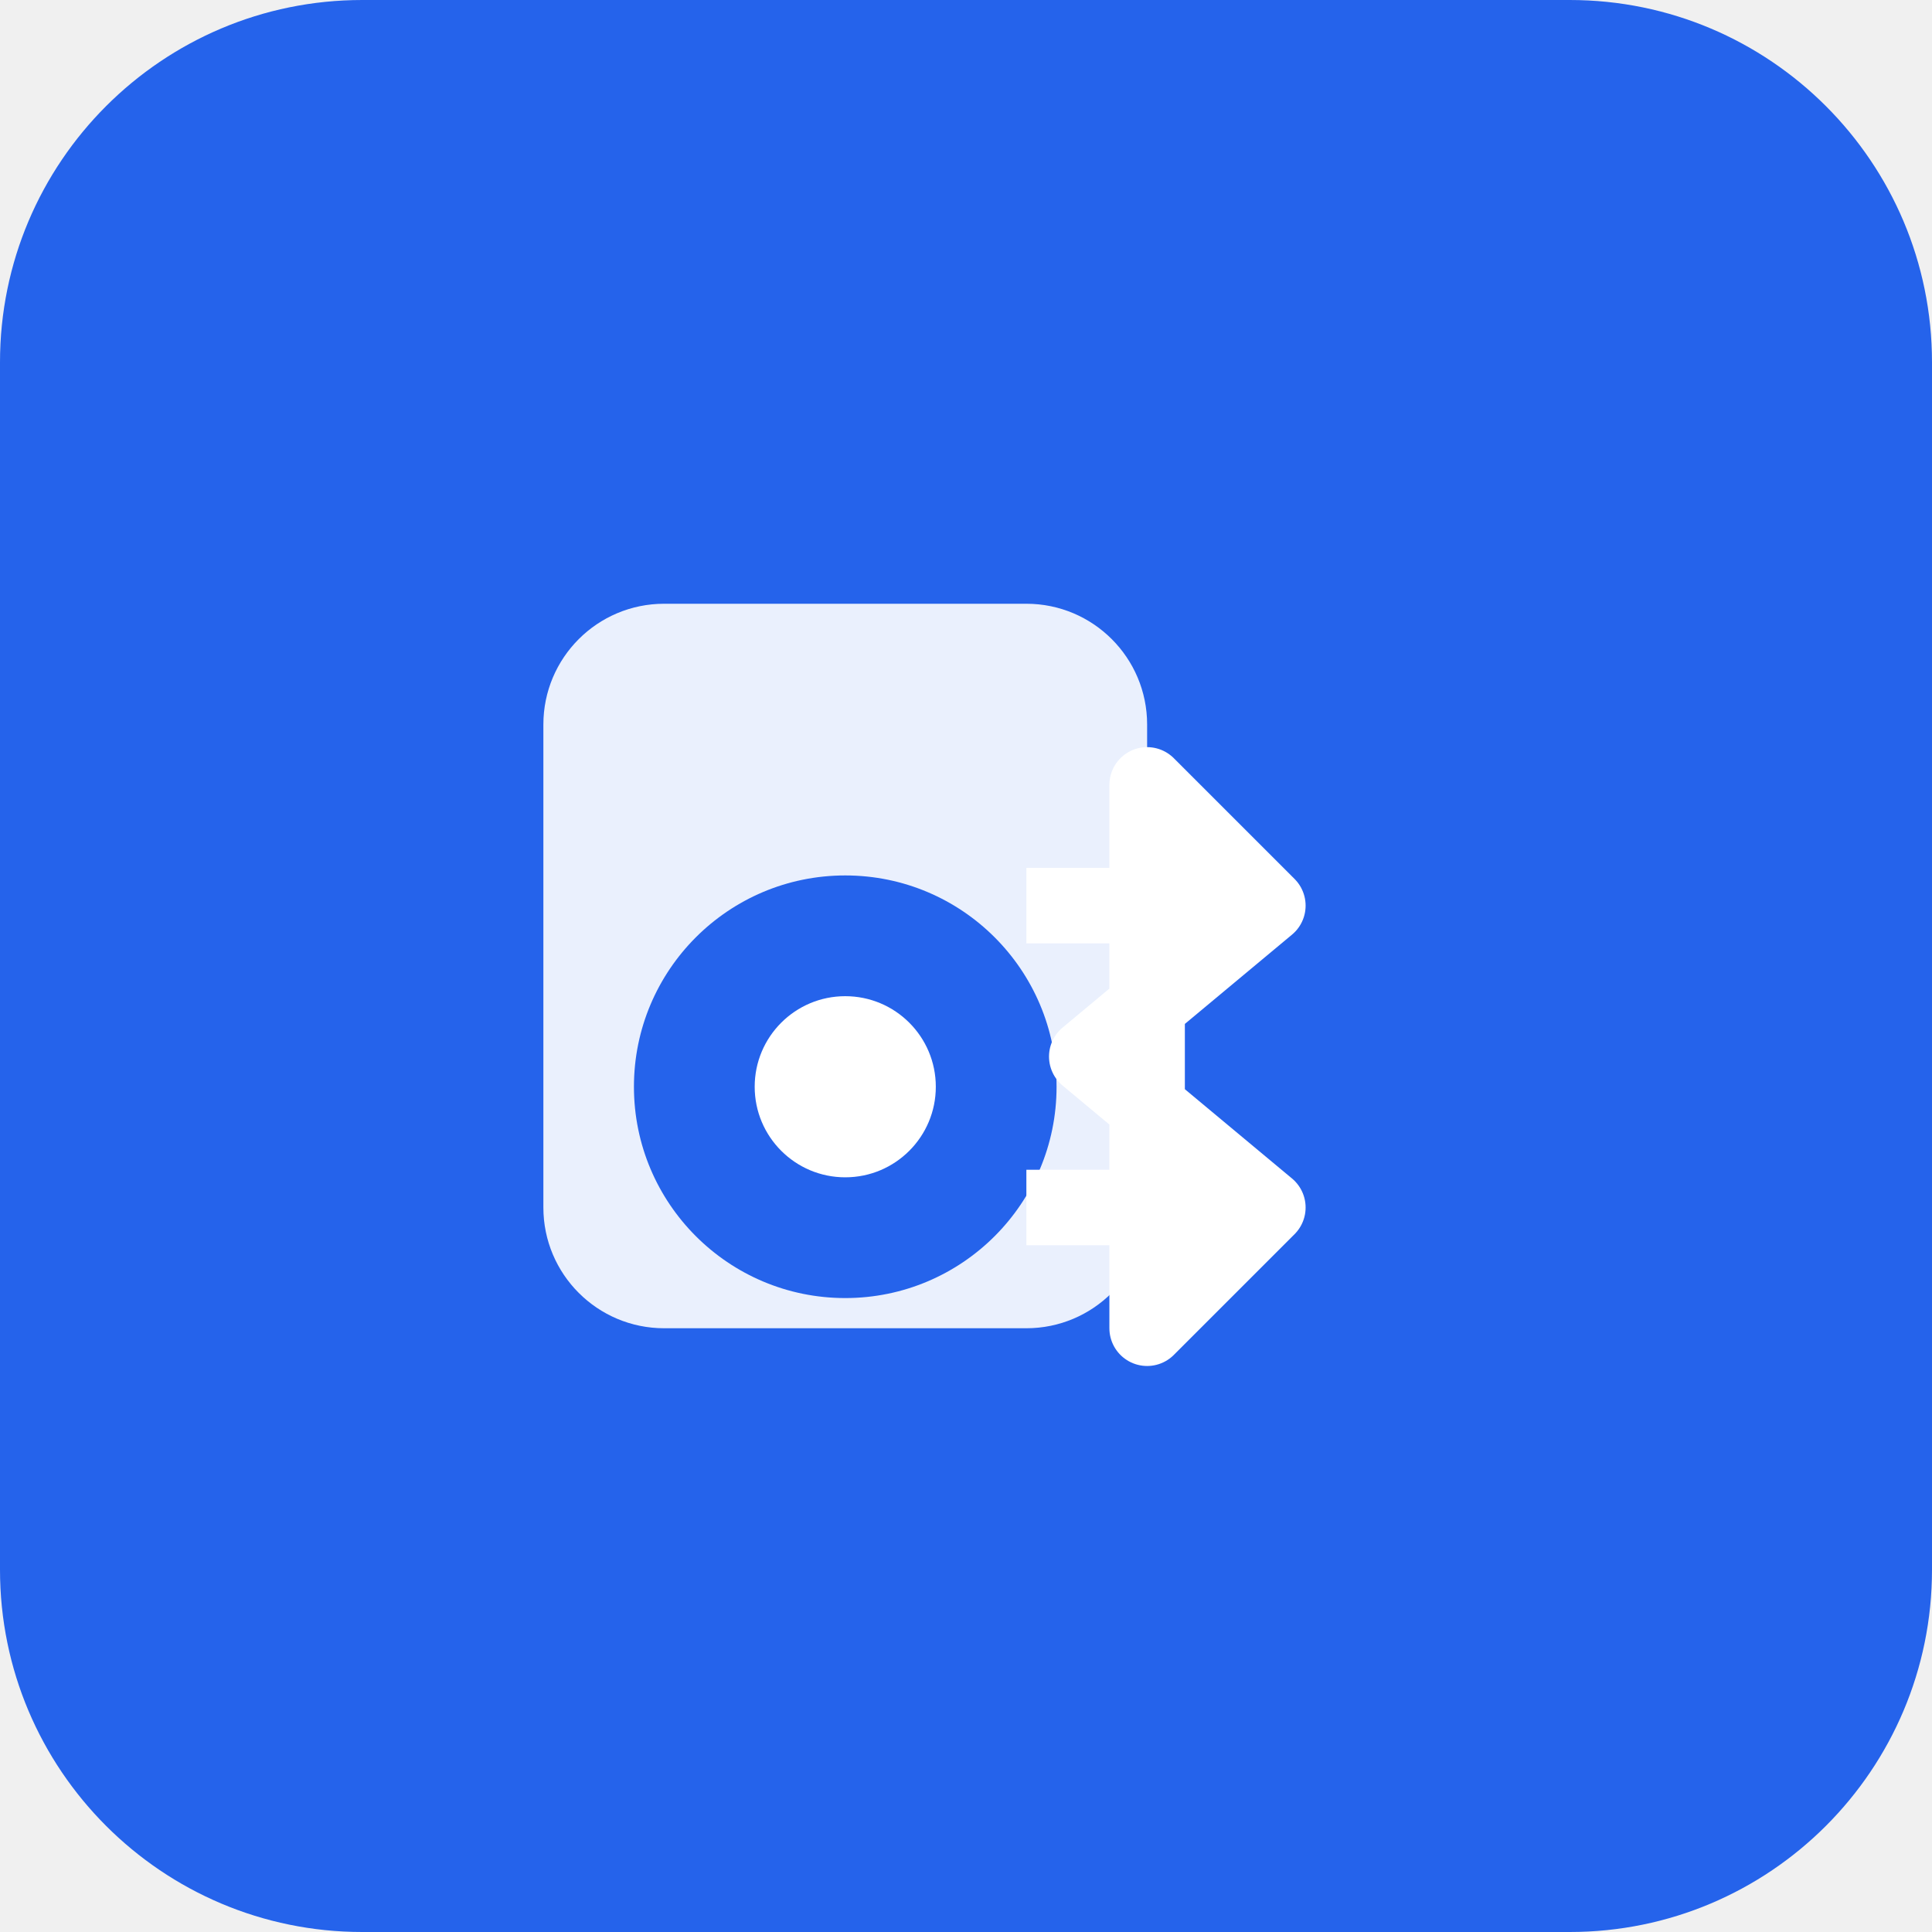
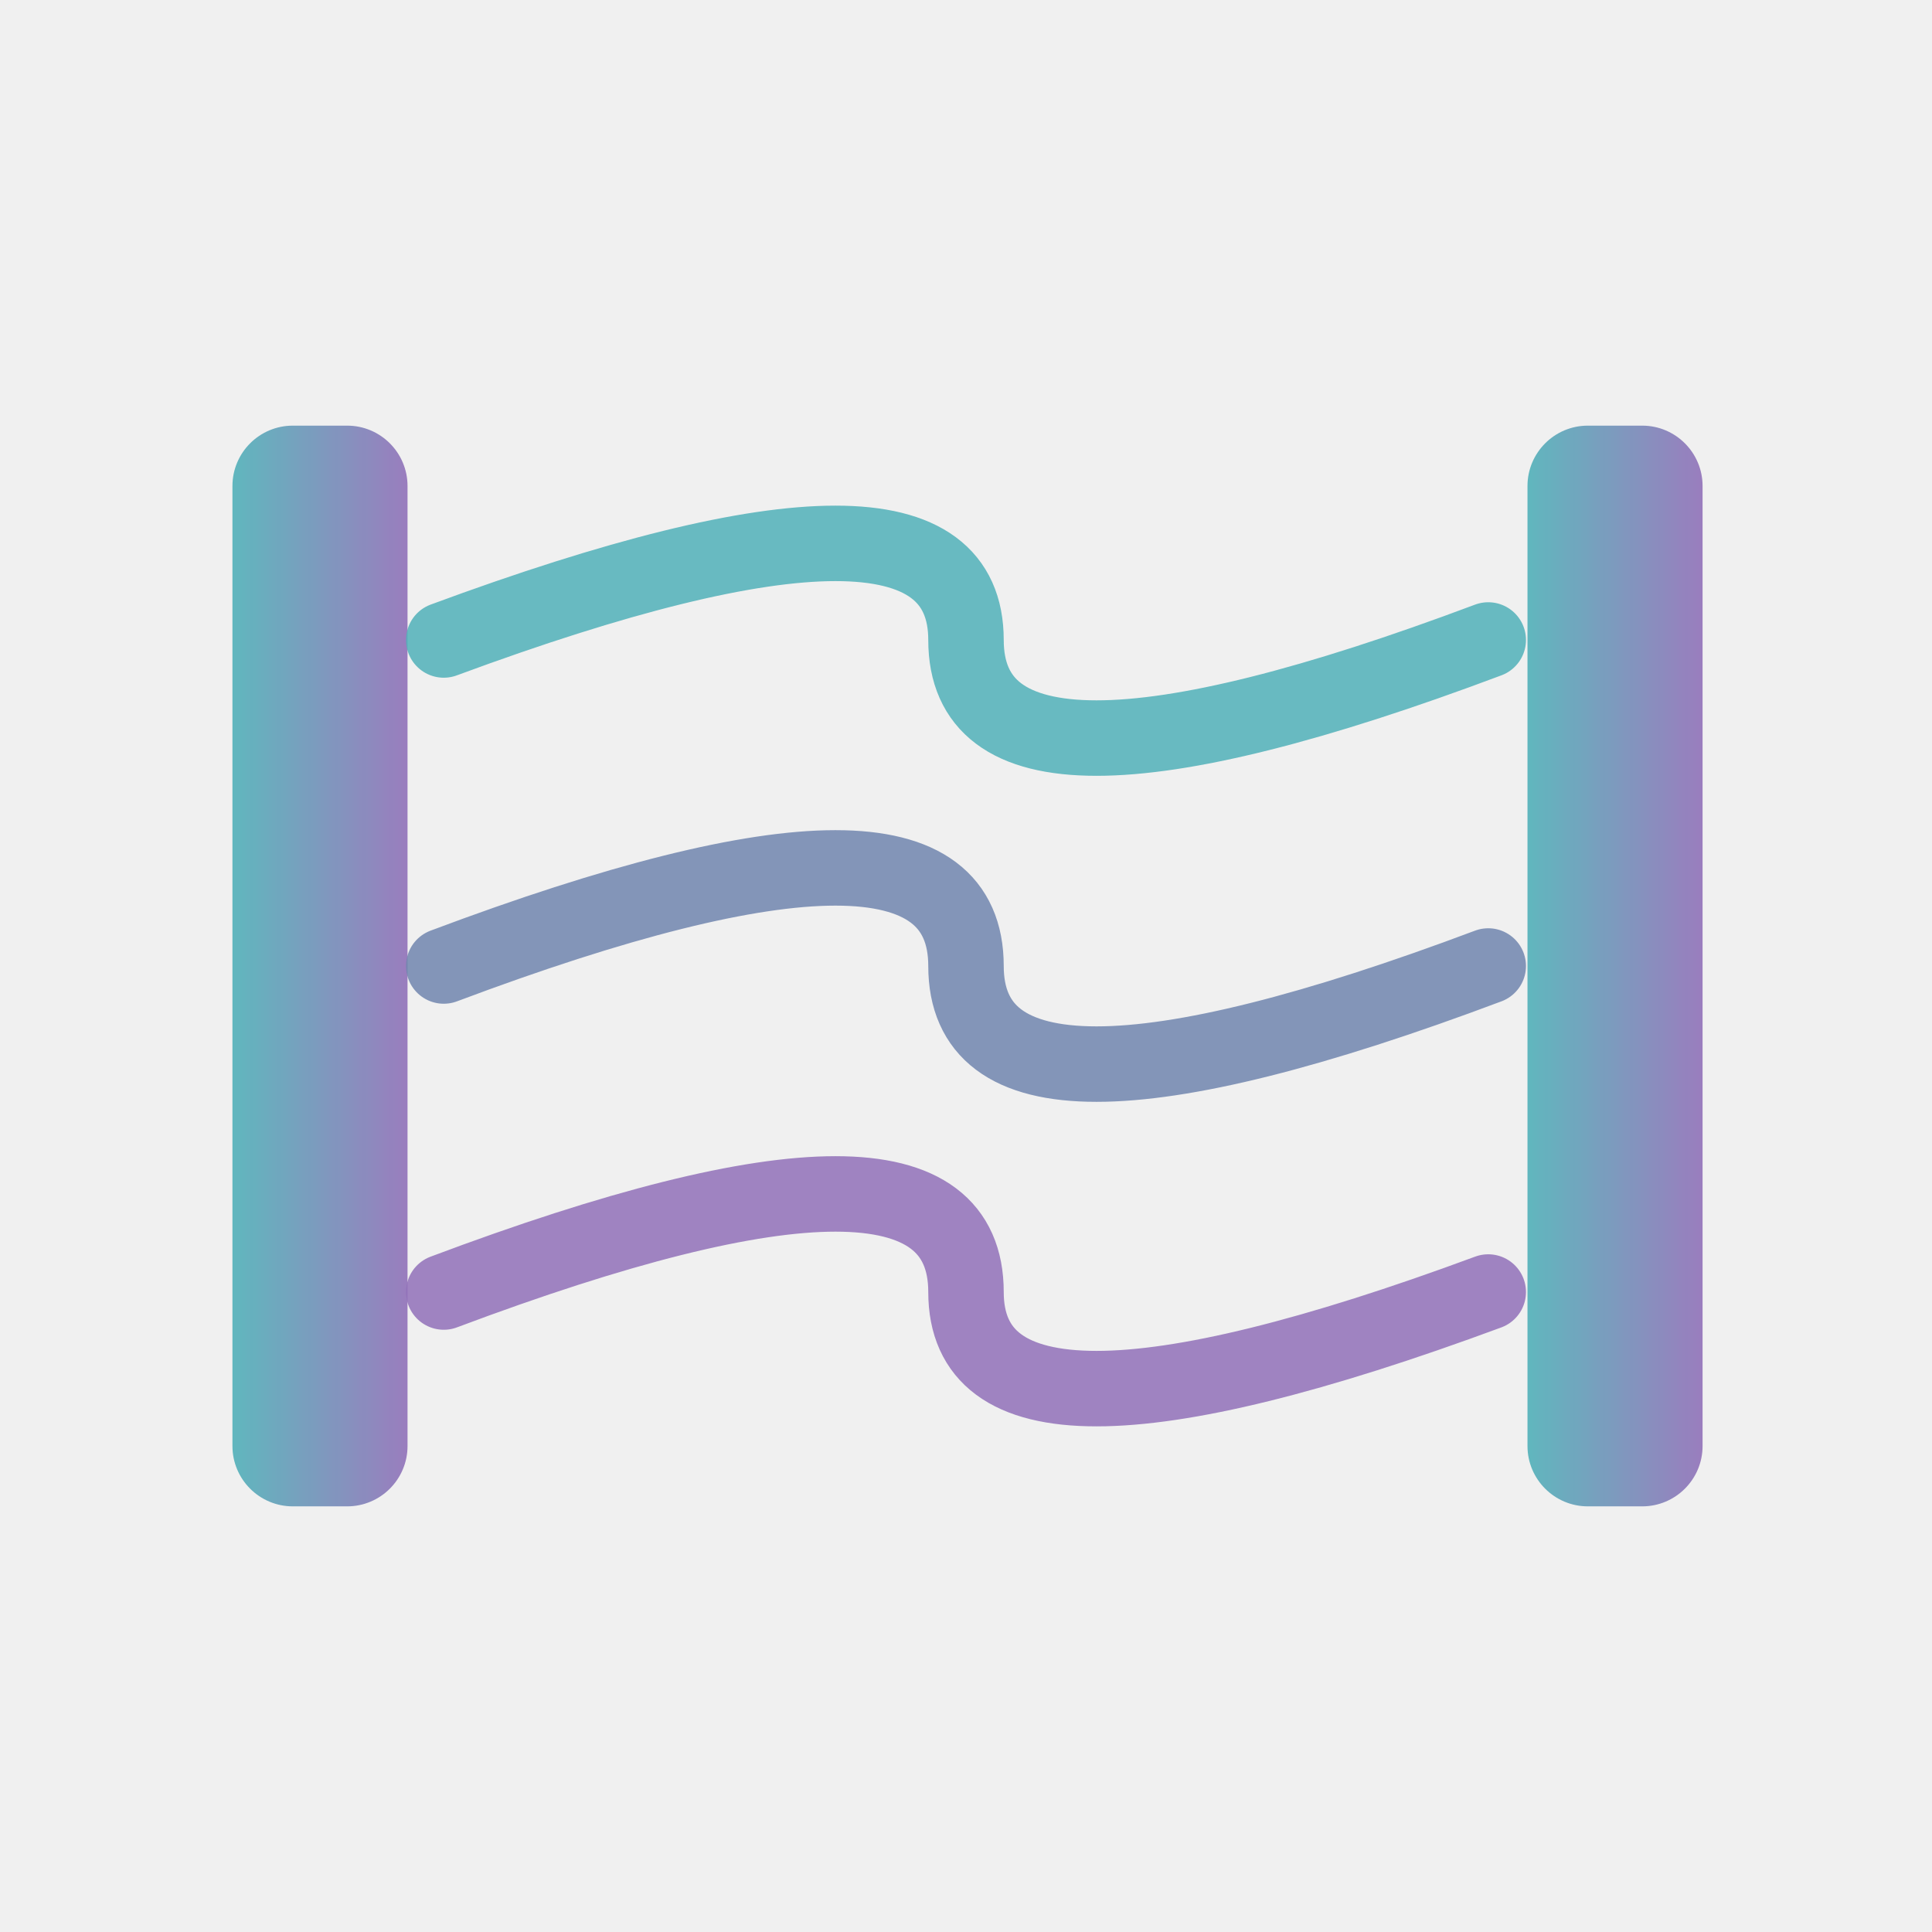
- <svg xmlns="http://www.w3.org/2000/svg" viewBox="0 0 64 64" fill="none">
-   <rect width="64" height="64" rx="12" fill="#2563EB" />
-   <rect x="18" y="20" width="20" height="24" rx="4" fill="white" opacity="0.9" />
-   <circle cx="28" cy="36" r="7" fill="#2563EB" />
-   <circle cx="28" cy="36" r="3" fill="white" />
-   <path d="M38 26 L42 30 L36 35 L42 40 L38 44 L38 26Z" stroke="white" stroke-width="2.5" fill="none" stroke-linejoin="round" />
-   <line x1="34" y1="30" x2="42" y2="30" stroke="white" stroke-width="2.5" />
-   <line x1="34" y1="40" x2="42" y2="40" stroke="white" stroke-width="2.5" />
+ <svg xmlns="http://www.w3.org/2000/svg" viewBox="0 0 64 64" width="64" height="64">
+   <defs>
+     <linearGradient id="lg" x1="0" y1="0" x2="1" y2="0">
+       <stop offset="0%" stop-color="#50B0B8" />
+       <stop offset="100%" stop-color="#9070B8" />
+     </linearGradient>
+   </defs>
+   <rect x="7.7" y="14.1" width="5.8" height="35.8" rx="2.0" fill="url(#lg)" opacity="0.9" />
+   <rect x="50.6" y="14.1" width="5.8" height="35.8" rx="2.0" fill="url(#lg)" opacity="0.9" />
+   <path d="M14.7 21.2 Q32.0 14.8 32.0 21.2 Q32.0 27.7 49.3 21.2" stroke="#50B0B8" stroke-width="2.5" fill="none" stroke-linecap="round" opacity="0.85" />
+   <path d="M14.7 32.0 Q32.0 25.5 32.0 32.0 Q32.0 38.5 49.3 32.0" stroke="#7085AE" stroke-width="2.5" fill="none" stroke-linecap="round" opacity="0.85" />
+   <path d="M14.7 42.8 Q32.0 36.3 32.0 42.8 Q32.0 49.2 49.3 42.8" stroke="#9070B8" stroke-width="2.5" fill="none" stroke-linecap="round" opacity="0.85" />
+   <line x1="3.8" y1="53.8" x2="60.2" y2="53.8" stroke="url(#lg)" stroke-width="1.7" stroke-linecap="round" opacity="0.45" />
</svg>
